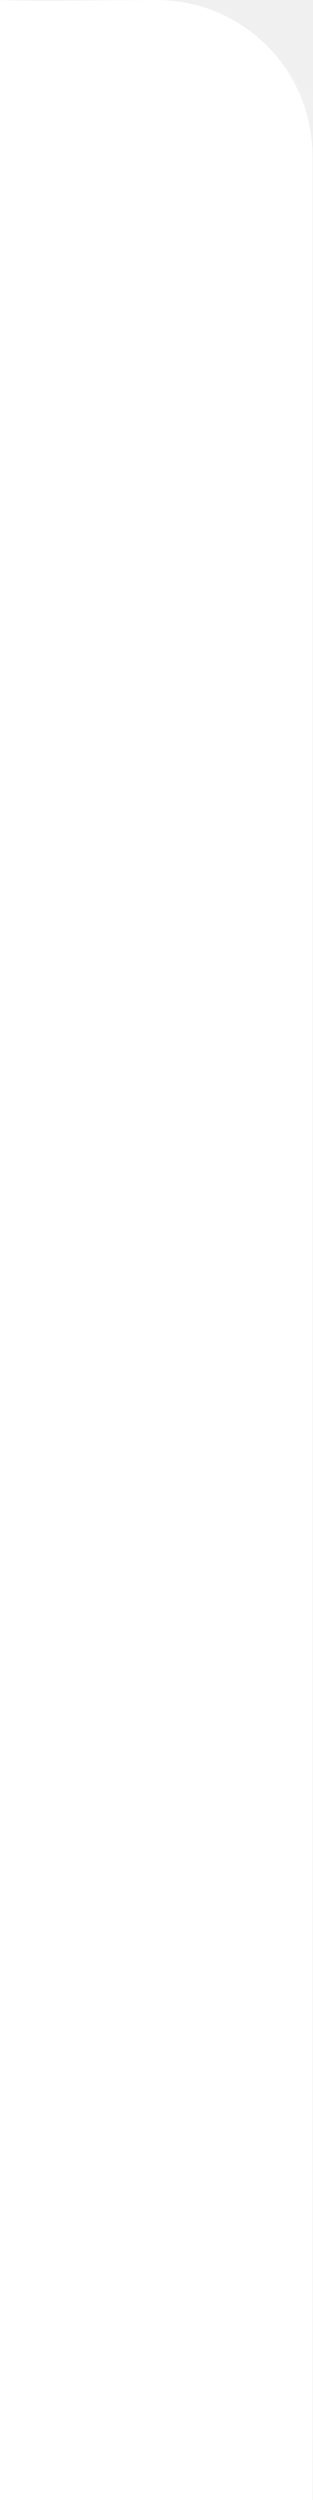
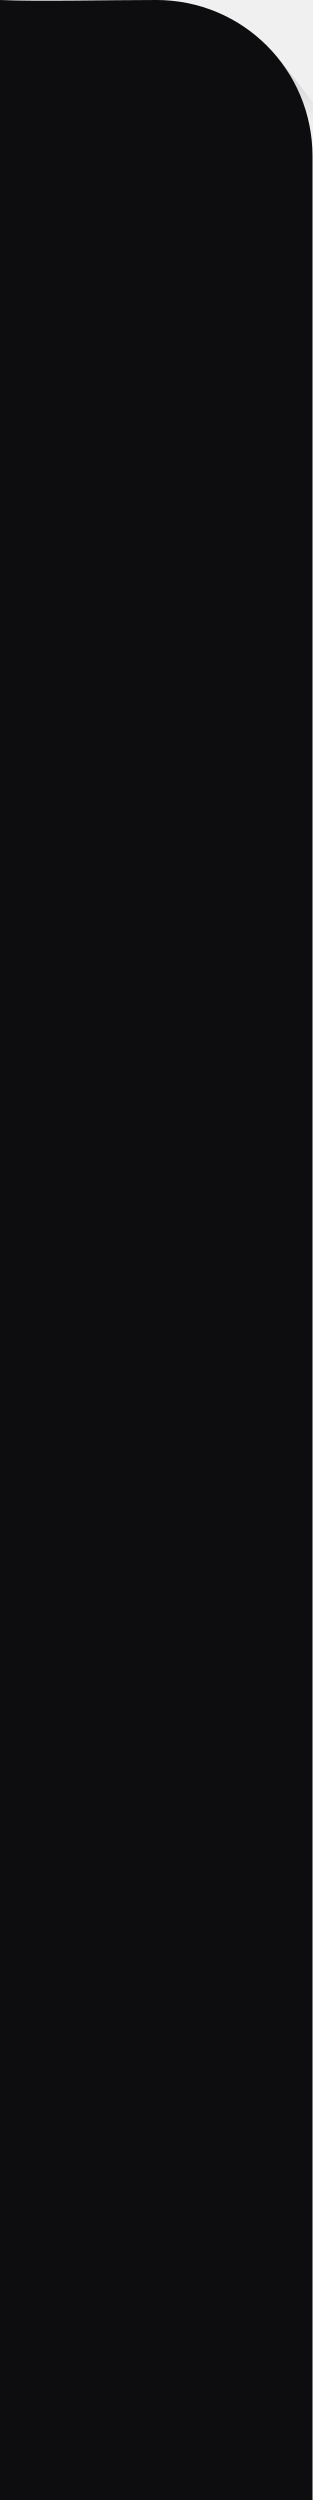
<svg xmlns="http://www.w3.org/2000/svg" xmlns:xlink="http://www.w3.org/1999/xlink" width="4" height="32" viewBox="0 0 4 32" id="svg4142" version="1.1">
  <defs id="defs4144">
    <linearGradient id="linearGradient4179">
-       <stop style="stop-color:#ffffff;stop-opacity:1;" offset="0" id="stop4181" />
-       <stop style="stop-color:#ffffff;stop-opacity:0;" offset="1" id="stop4183" />
+       <stop style="stop-color:#0d0d0f;stop-opacity:1;" offset="0" id="stop4181" />
+       <stop style="stop-color:#0d0d0f;stop-opacity:0;" offset="1" id="stop4183" />
    </linearGradient>
    <linearGradient xlink:href="#linearGradient4179" id="linearGradient4185" x1="1.016" y1="1021.385" x2="1.04" y2="1021.876" gradientUnits="userSpaceOnUse" gradientTransform="matrix(-1,0,0,1,4,0)" />
  </defs>
  <g id="layer1" transform="translate(0,-1020.362)">
-     <path style="opacity:1;fill:#ffffff;fill-opacity:1;fill-rule:nonzero;stroke:none;stroke-width:2.745;stroke-linecap:butt;stroke-linejoin:miter;stroke-miterlimit:4;stroke-dasharray:none;stroke-dashoffset:478.437;stroke-opacity:1" d="m 2,1020.362 c 1.108,0 2,0.892 2,2 l 0,21 0,7 0,2 -2,0 -2,0 0,-2 0,-7 0,-23 c 0.426,0.024 1.442,0 2,0 z" id="rect4140" />
+     <path style="opacity:1;fill:#0d0d0f;fill-opacity:1;fill-rule:nonzero;stroke:none;stroke-width:2.745;stroke-linecap:butt;stroke-linejoin:miter;stroke-miterlimit:4;stroke-dasharray:none;stroke-dashoffset:478.437;stroke-opacity:1" d="m 2,1020.362 c 1.108,0 2,0.892 2,2 l 0,21 0,7 0,2 -2,0 -2,0 0,-2 0,-7 0,-23 c 0.426,0.024 1.442,0 2,0 z" id="rect4140" />
    <path style="fill:none;fill-rule:evenodd;stroke:url(#linearGradient4185);stroke-width:1;stroke-linecap:square;stroke-linejoin:round;stroke-miterlimit:0;stroke-dasharray:none;stroke-opacity:0.097" d="m 3.605,1021.98 c 0,0 -0.478,-0.689 -0.826,-0.902 C 2.549,1020.937 2,1020.862 2,1020.862 l -2,0" id="path4153" />
  </g>
</svg>
